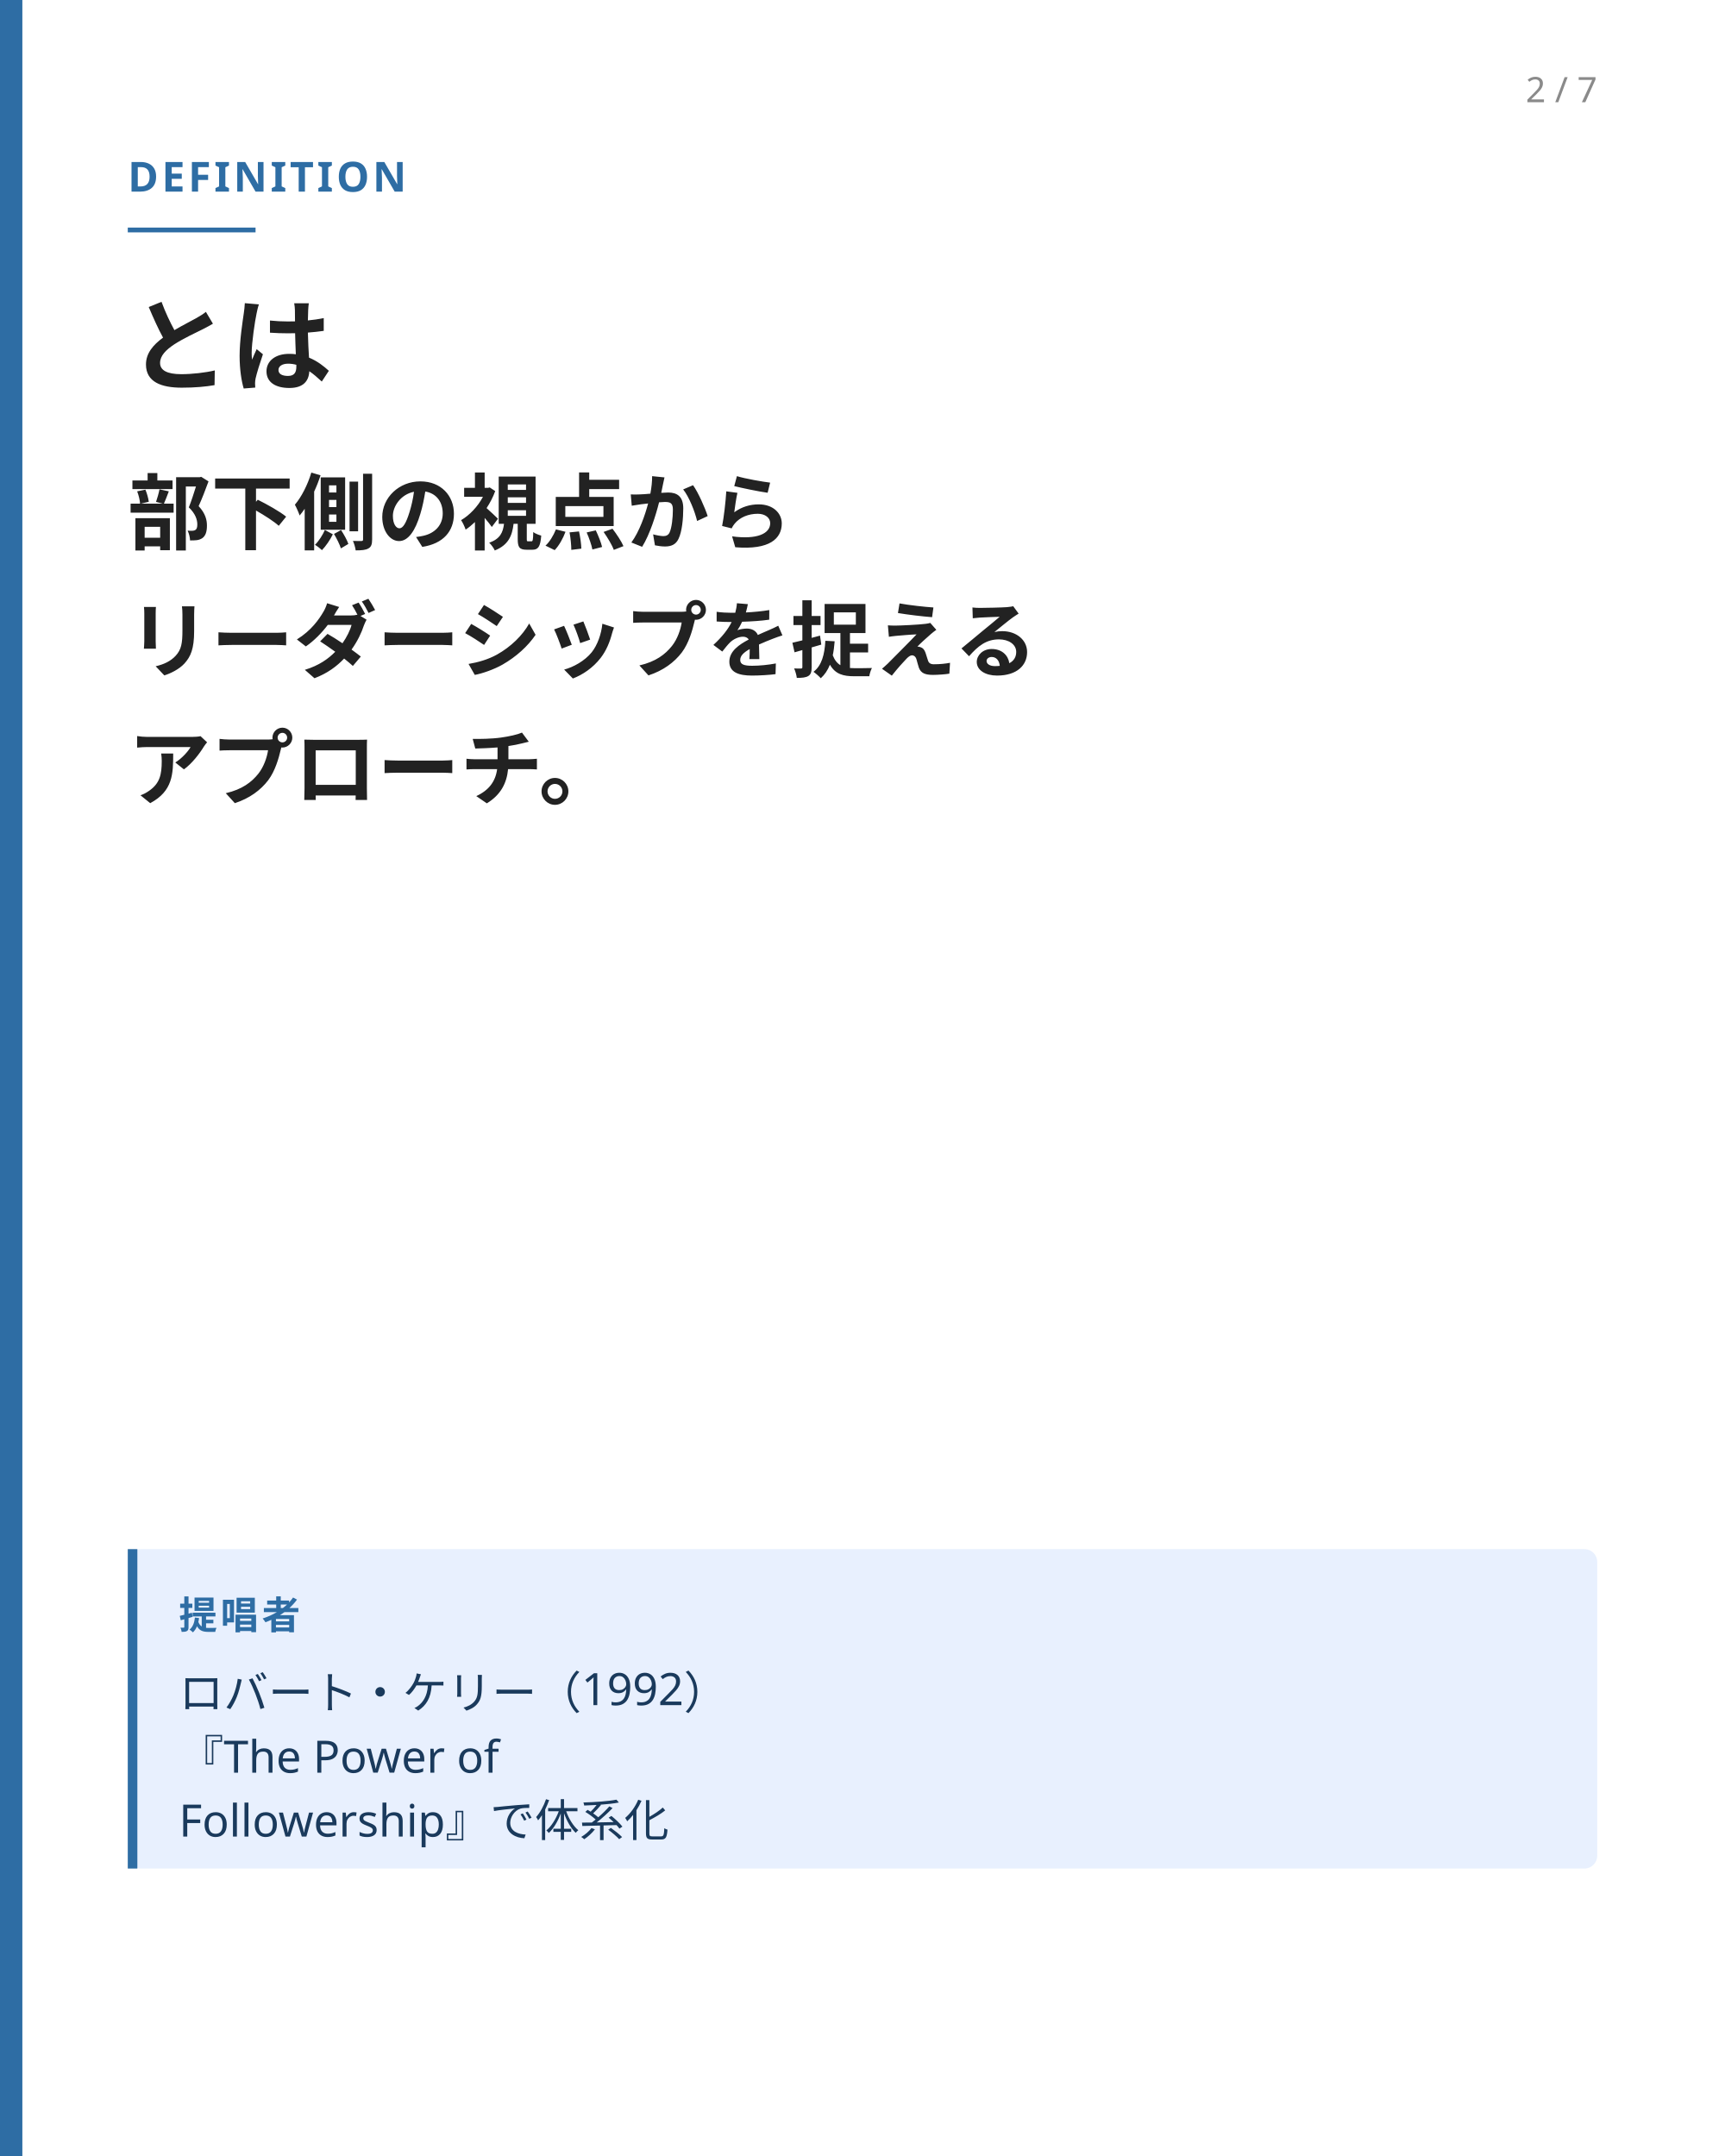
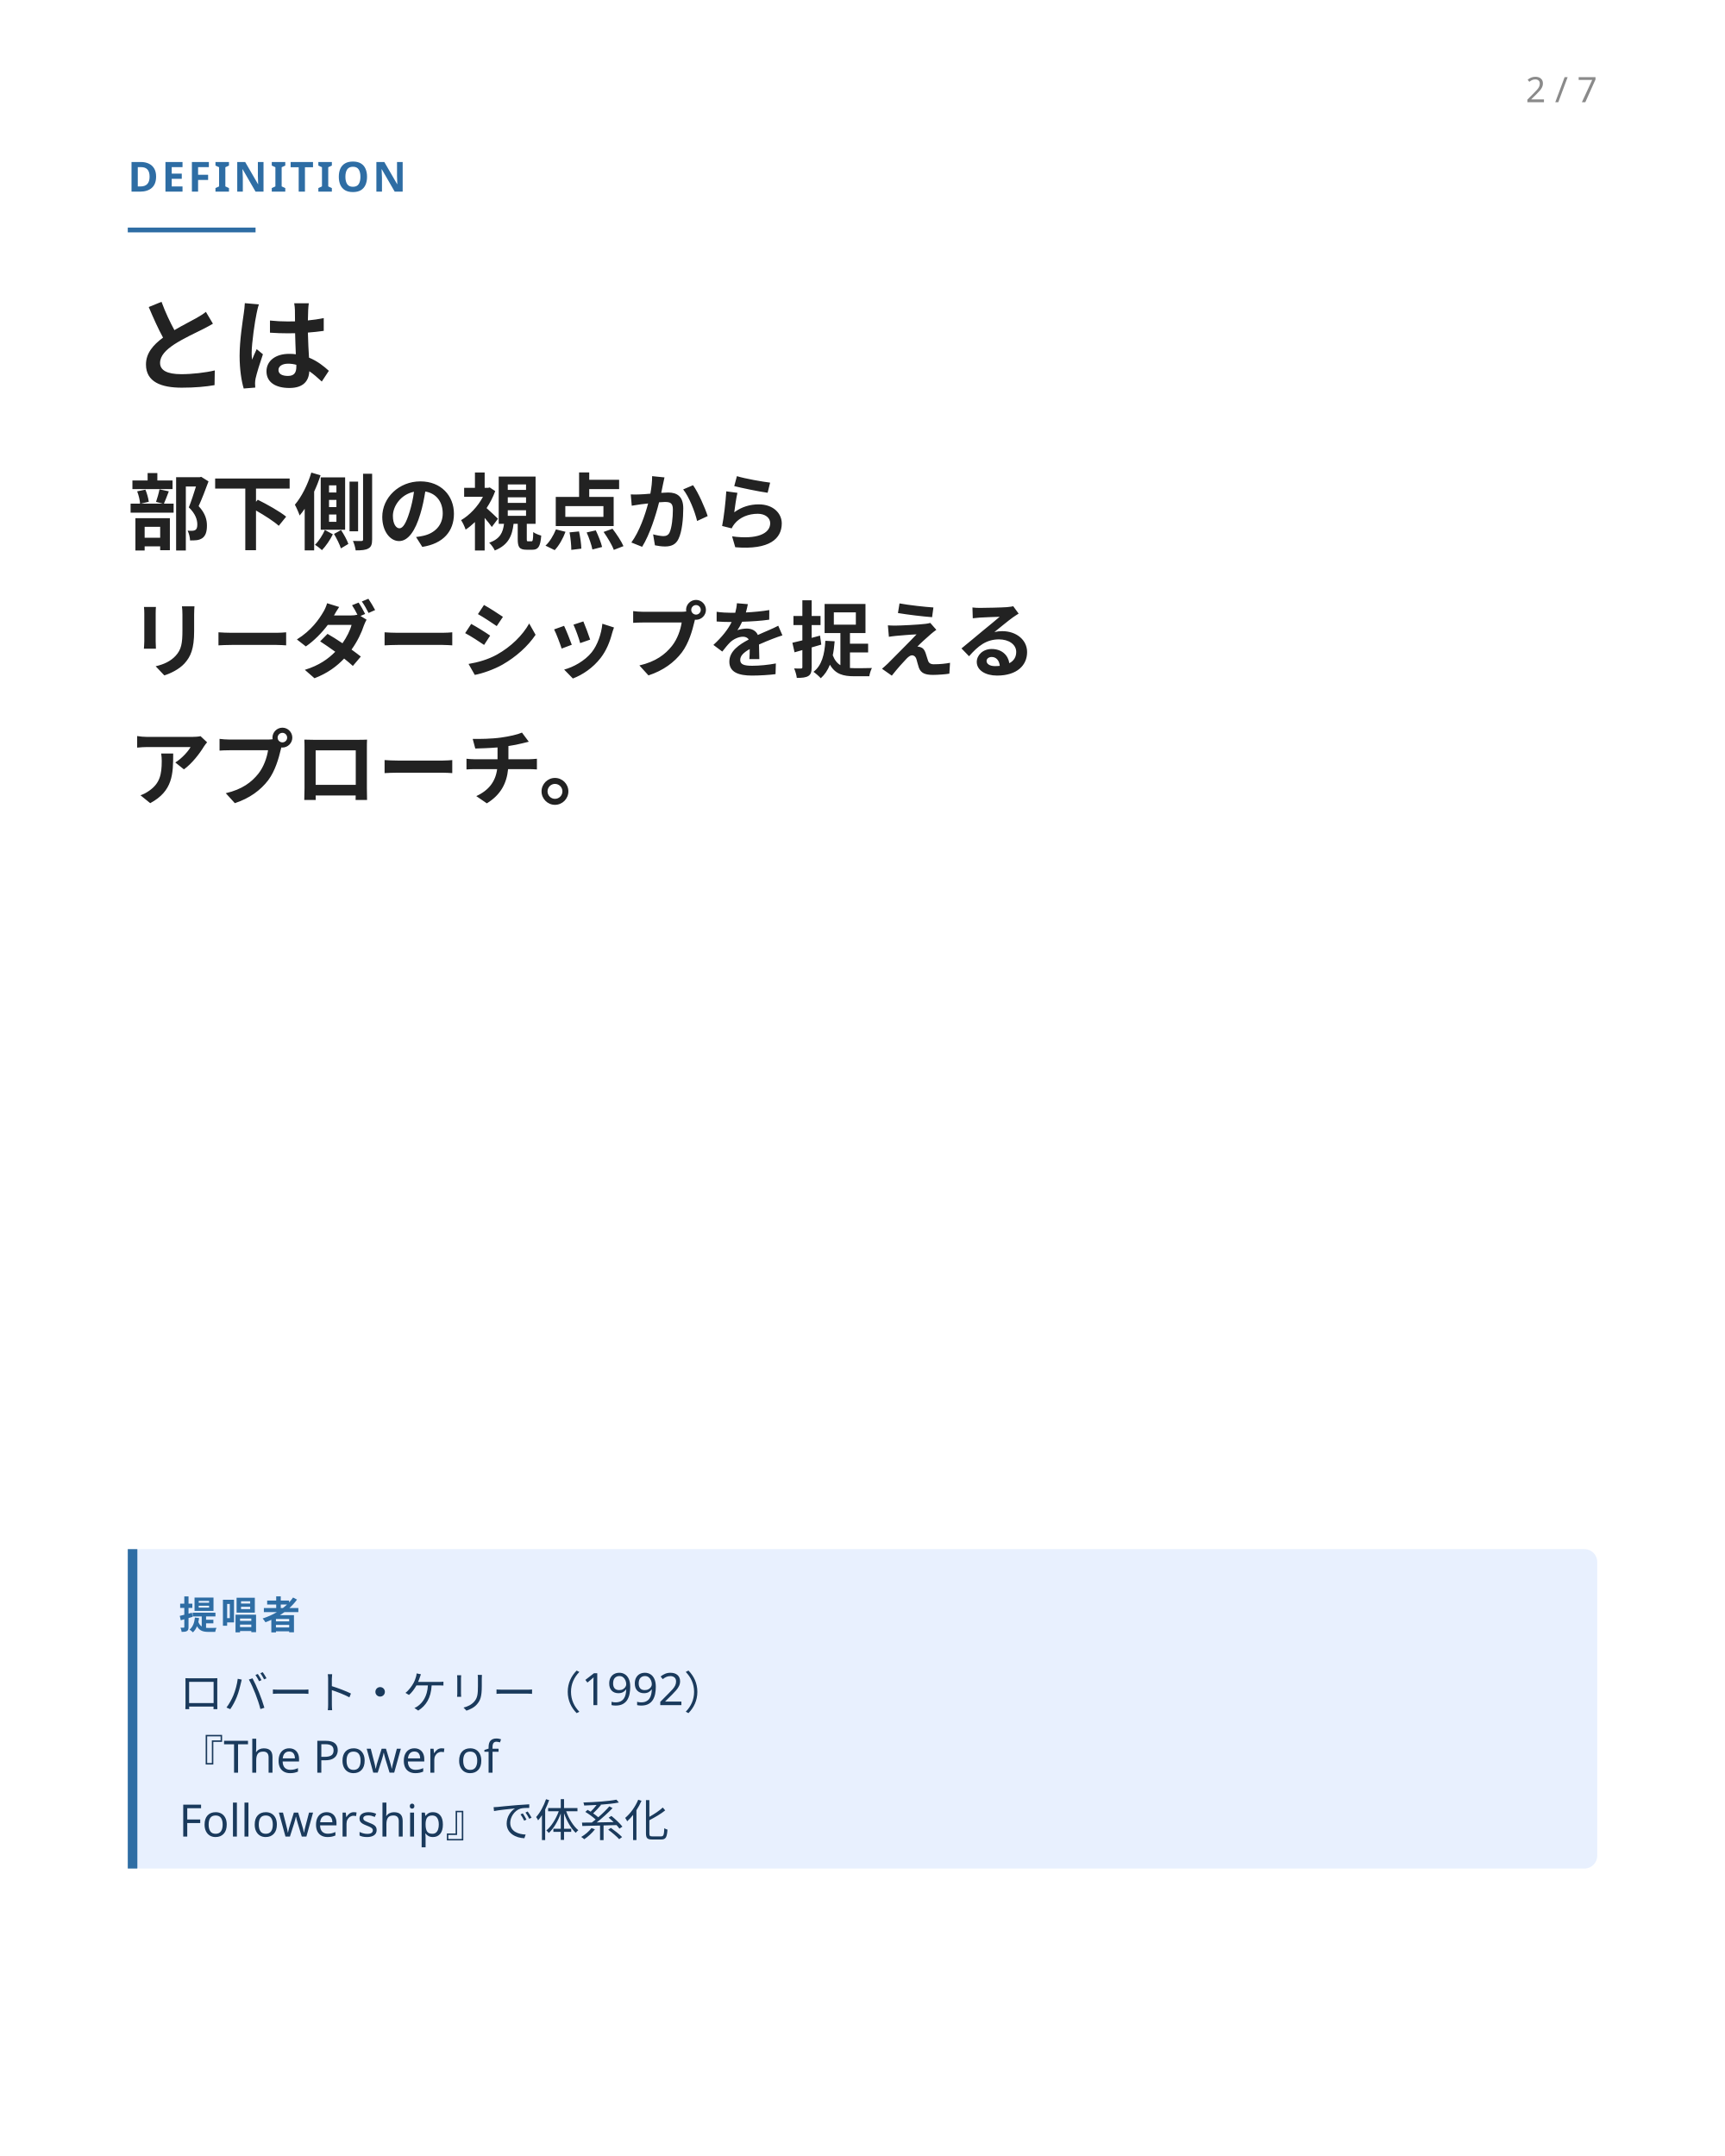
<svg xmlns="http://www.w3.org/2000/svg" viewBox="0 0 1080 1350" width="1080" height="1350" role="img" aria-label="tone A light">
  <style>text{font-family:'Noto Sans JP','Hiragino Sans','Hiragino Kaku Gothic ProN',sans-serif;}</style>
  <rect width="1080" height="1350" fill="#ffffff" />
-   <rect x="0" y="0" width="14" height="1350" fill="#2e6da4" />
  <text x="1000" y="64" text-anchor="end" font-size="22" fill="#8a8a8a">2 / 7</text>
  <text x="80" y="120" font-size="26" font-weight="700" fill="#2e6da4" letter-spacing="2">DEFINITION</text>
  <line x1="80" y1="144" x2="160" y2="144" stroke="#2e6da4" stroke-width="3" />
  <text x="80" y="240" font-size="64" font-weight="800" fill="#222">とは</text>
  <text x="80" y="340" font-size="52" font-weight="700" fill="#222">部下側の視点から</text>
  <text x="80" y="420" font-size="52" font-weight="700" fill="#222">リーダーシップを捉える</text>
  <text x="80" y="500" font-size="52" font-weight="700" fill="#222">アプローチ。</text>
  <rect x="80" y="970" width="920" height="200" rx="8" fill="#e8f0fe" />
  <rect x="80" y="970" width="6" height="200" fill="#2e6da4" />
  <text x="112" y="1020" font-size="24" font-weight="700" fill="#2e6da4" letter-spacing="2">提唱者</text>
  <text x="112" y="1070" font-size="28" fill="#1a3a5c">ロバート・ケリー（1992）</text>
  <text x="112" y="1110" font-size="28" fill="#1a3a5c">『The Power of</text>
  <text x="112" y="1150" font-size="28" fill="#1a3a5c">Followership』で体系化</text>
</svg>
